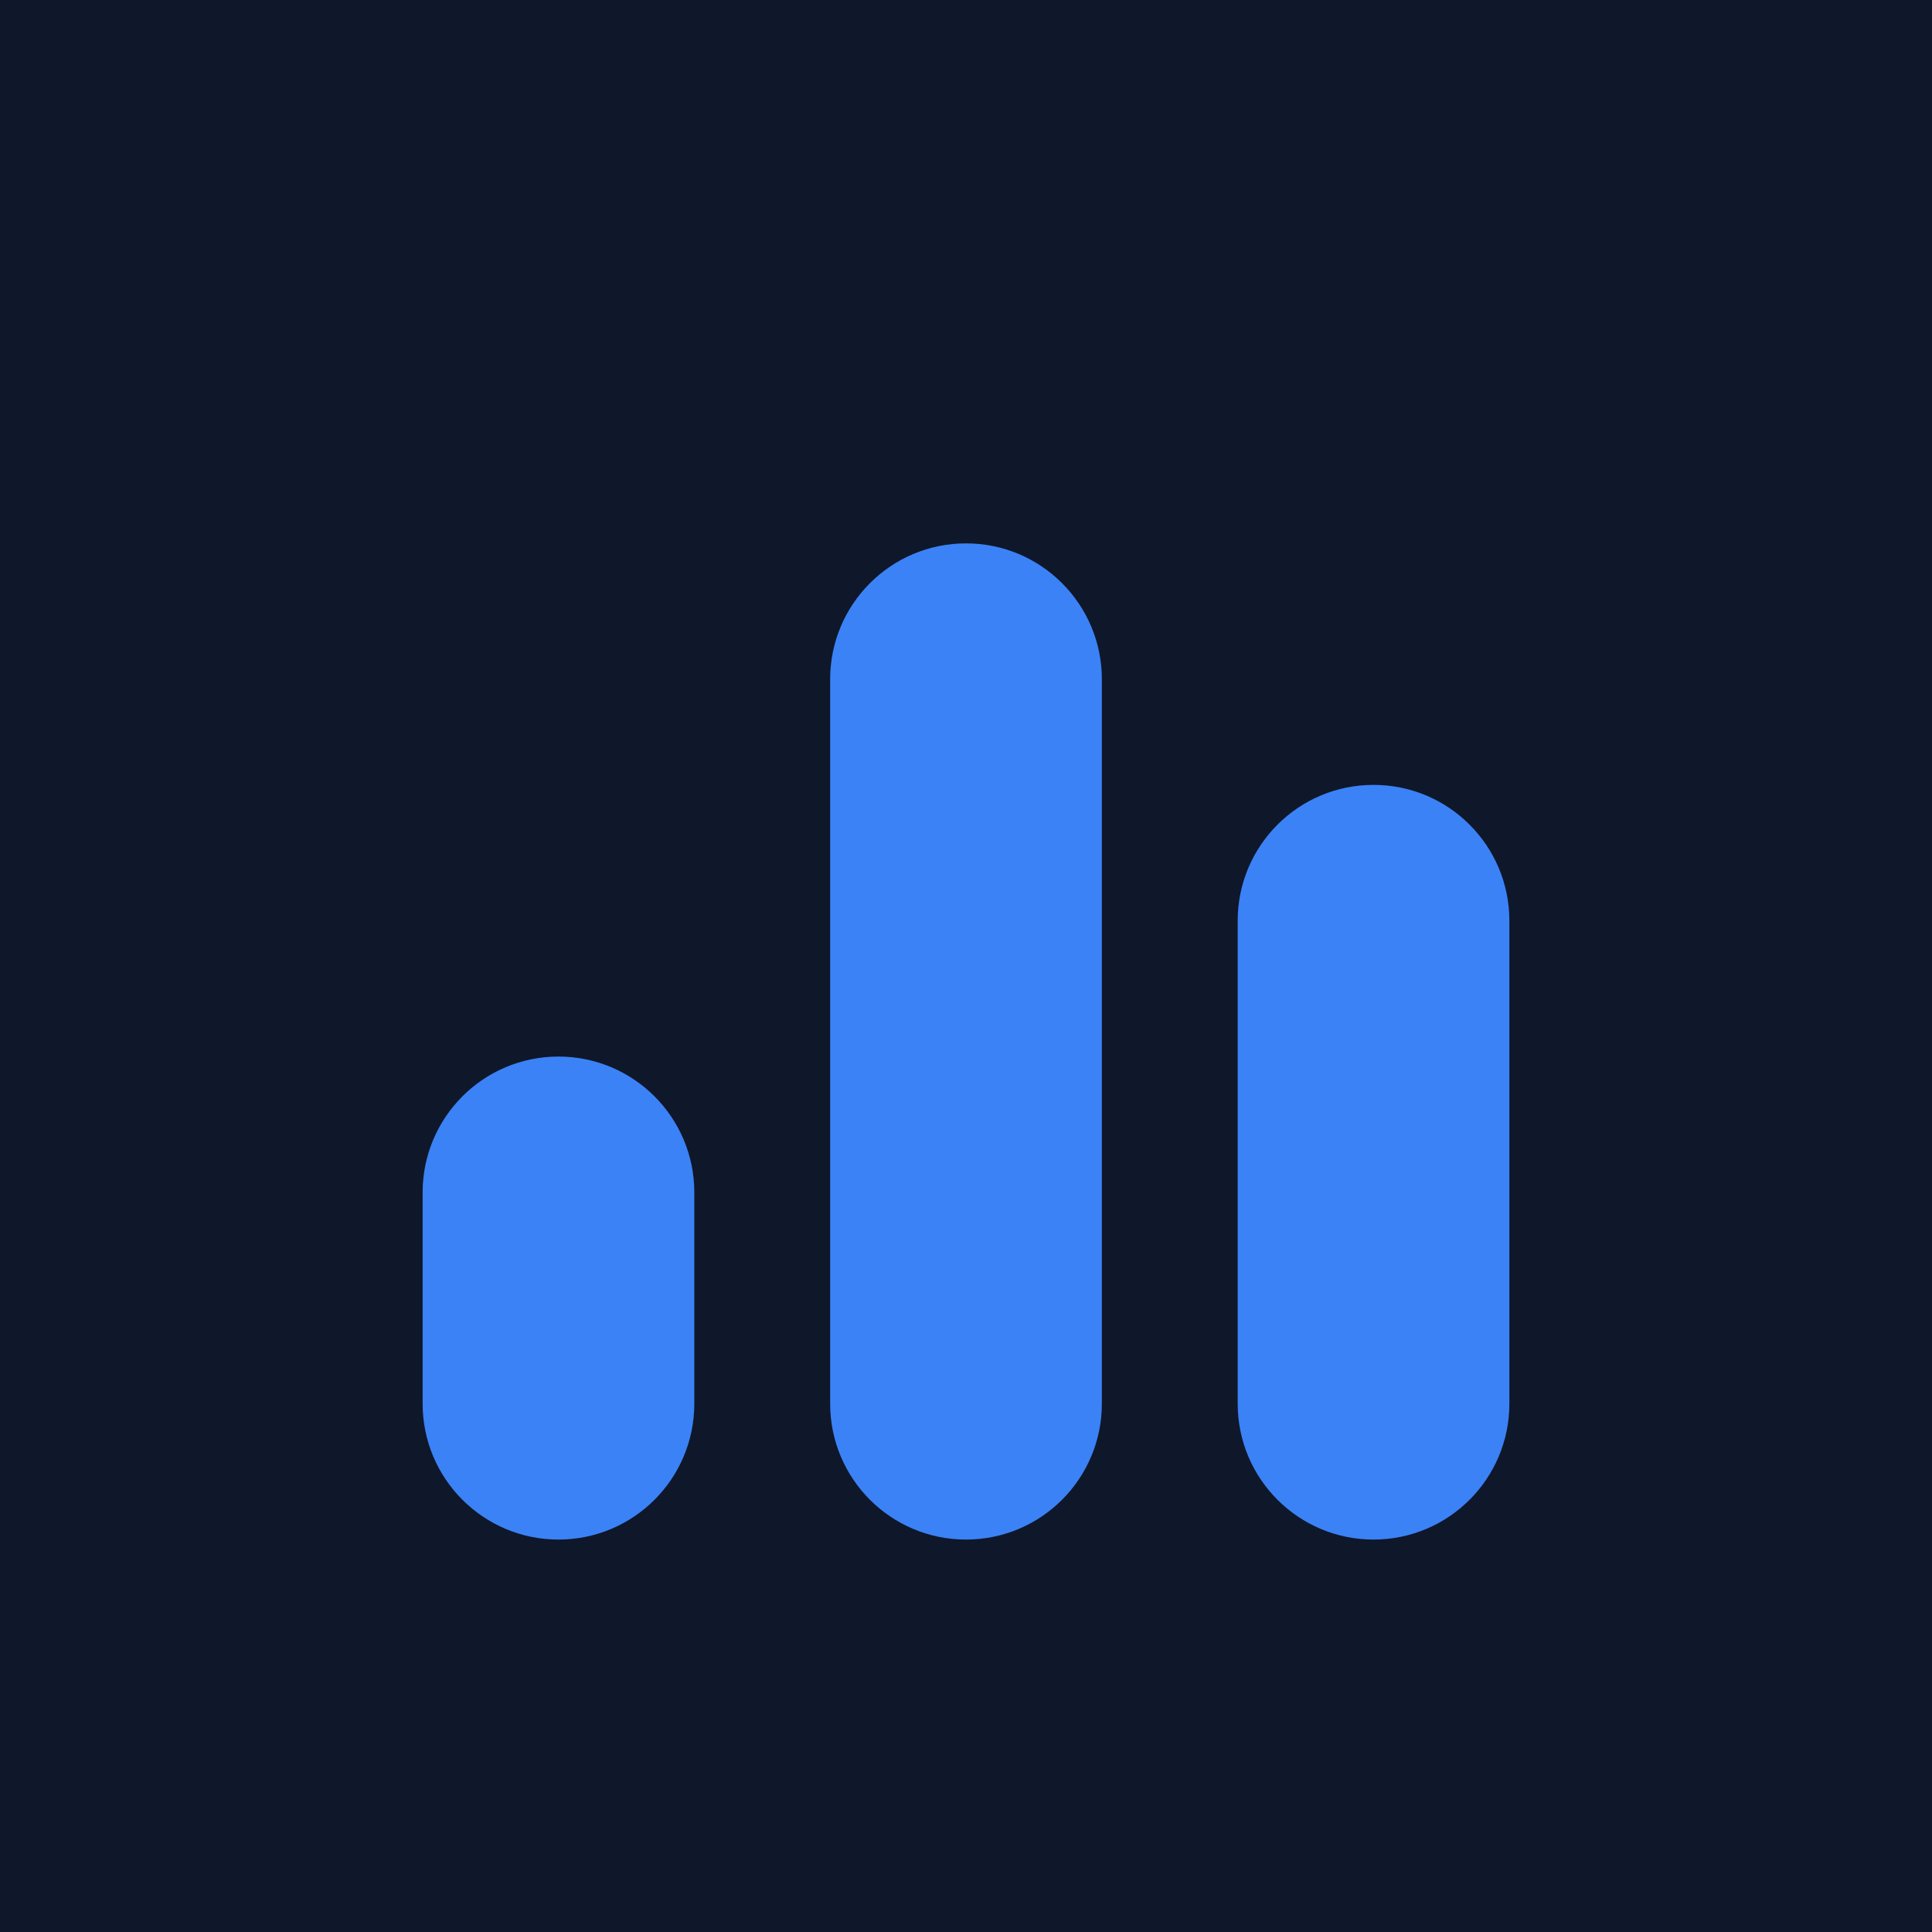
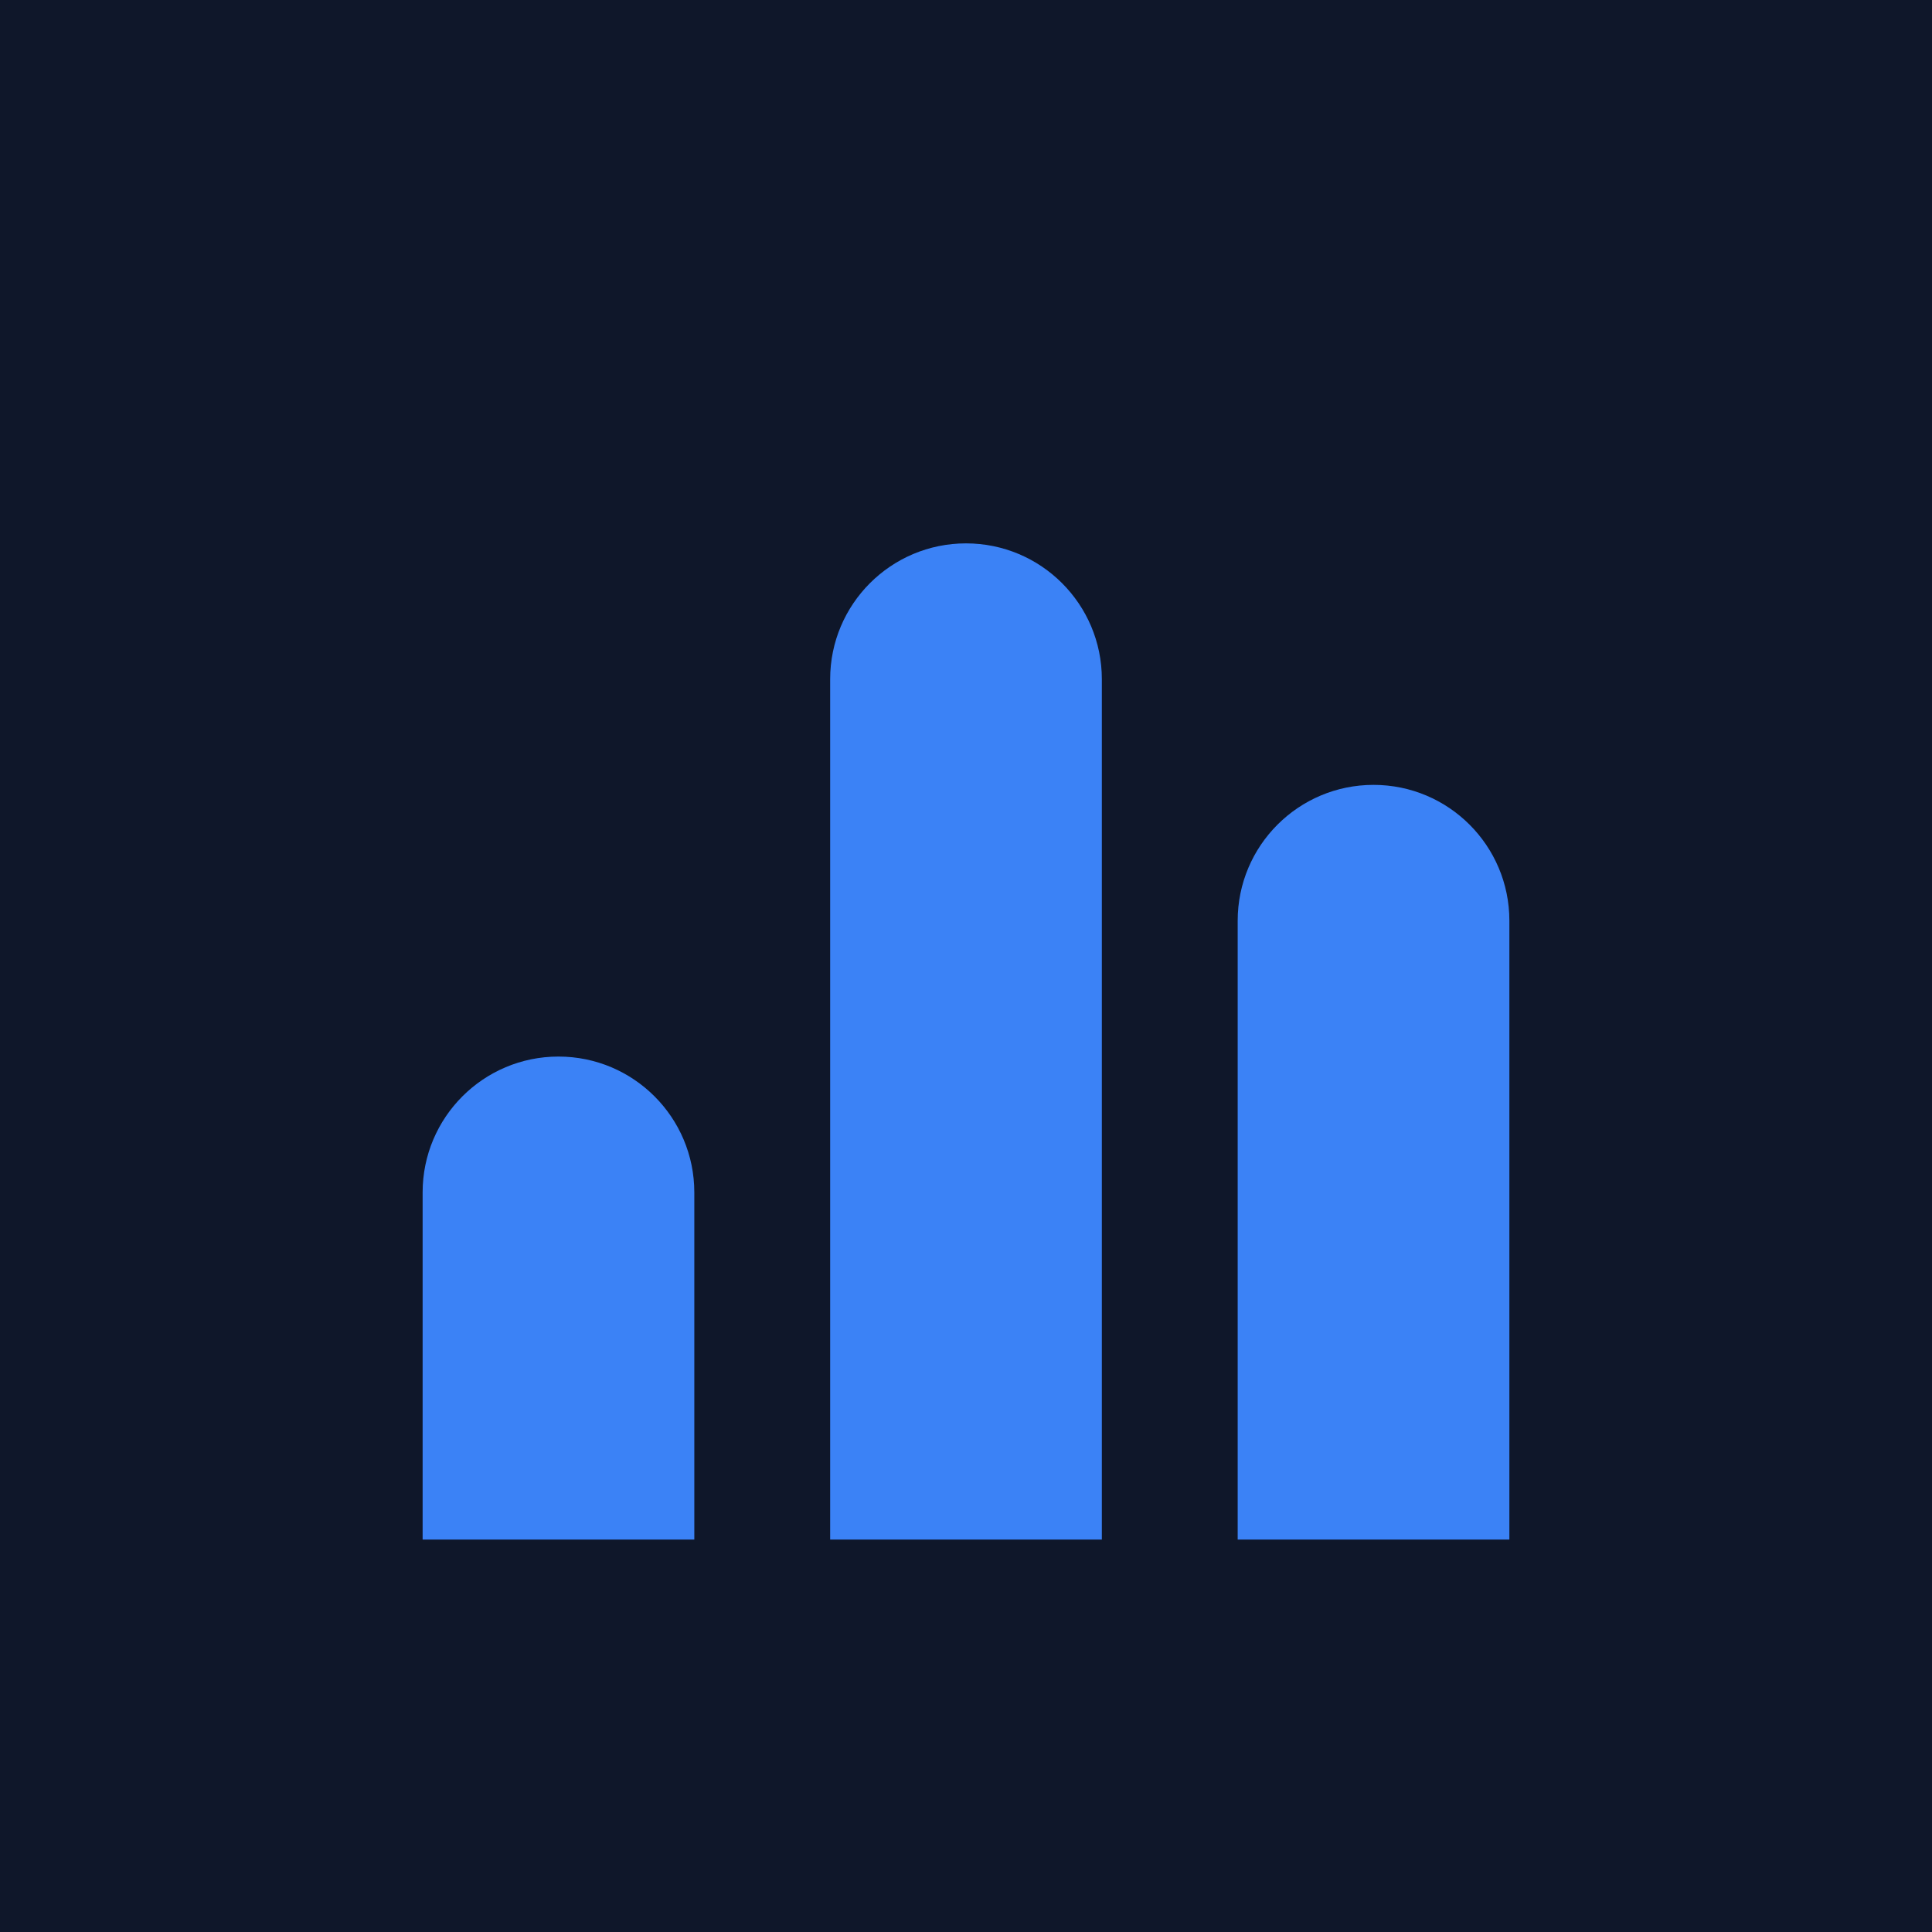
<svg xmlns="http://www.w3.org/2000/svg" viewBox="0 0 512 512" role="img" aria-label="Job Command Center">
  <rect width="512" height="512" fill="#0F172A" />
-   <rect x="112" y="280" width="72" height="128" rx="36" fill="#3B82F6" />
-   <rect x="220" y="144" width="72" height="264" rx="36" fill="#3B82F6" />
-   <rect x="328" y="208" width="72" height="200" rx="36" fill="#3B82F6" />
+   <path fill="#3B82F6" d="M112 408V316c0-19.882 16.118-36 36-36s36 16.118 36 36v92z" />
+   <path fill="#3B82F6" d="M220 408V180c0-19.882 16.118-36 36-36s36 16.118 36 36v228z" />
+   <path fill="#3B82F6" d="M328 408V244c0-19.882 16.118-36 36-36s36 16.118 36 36v164z" />
</svg>
